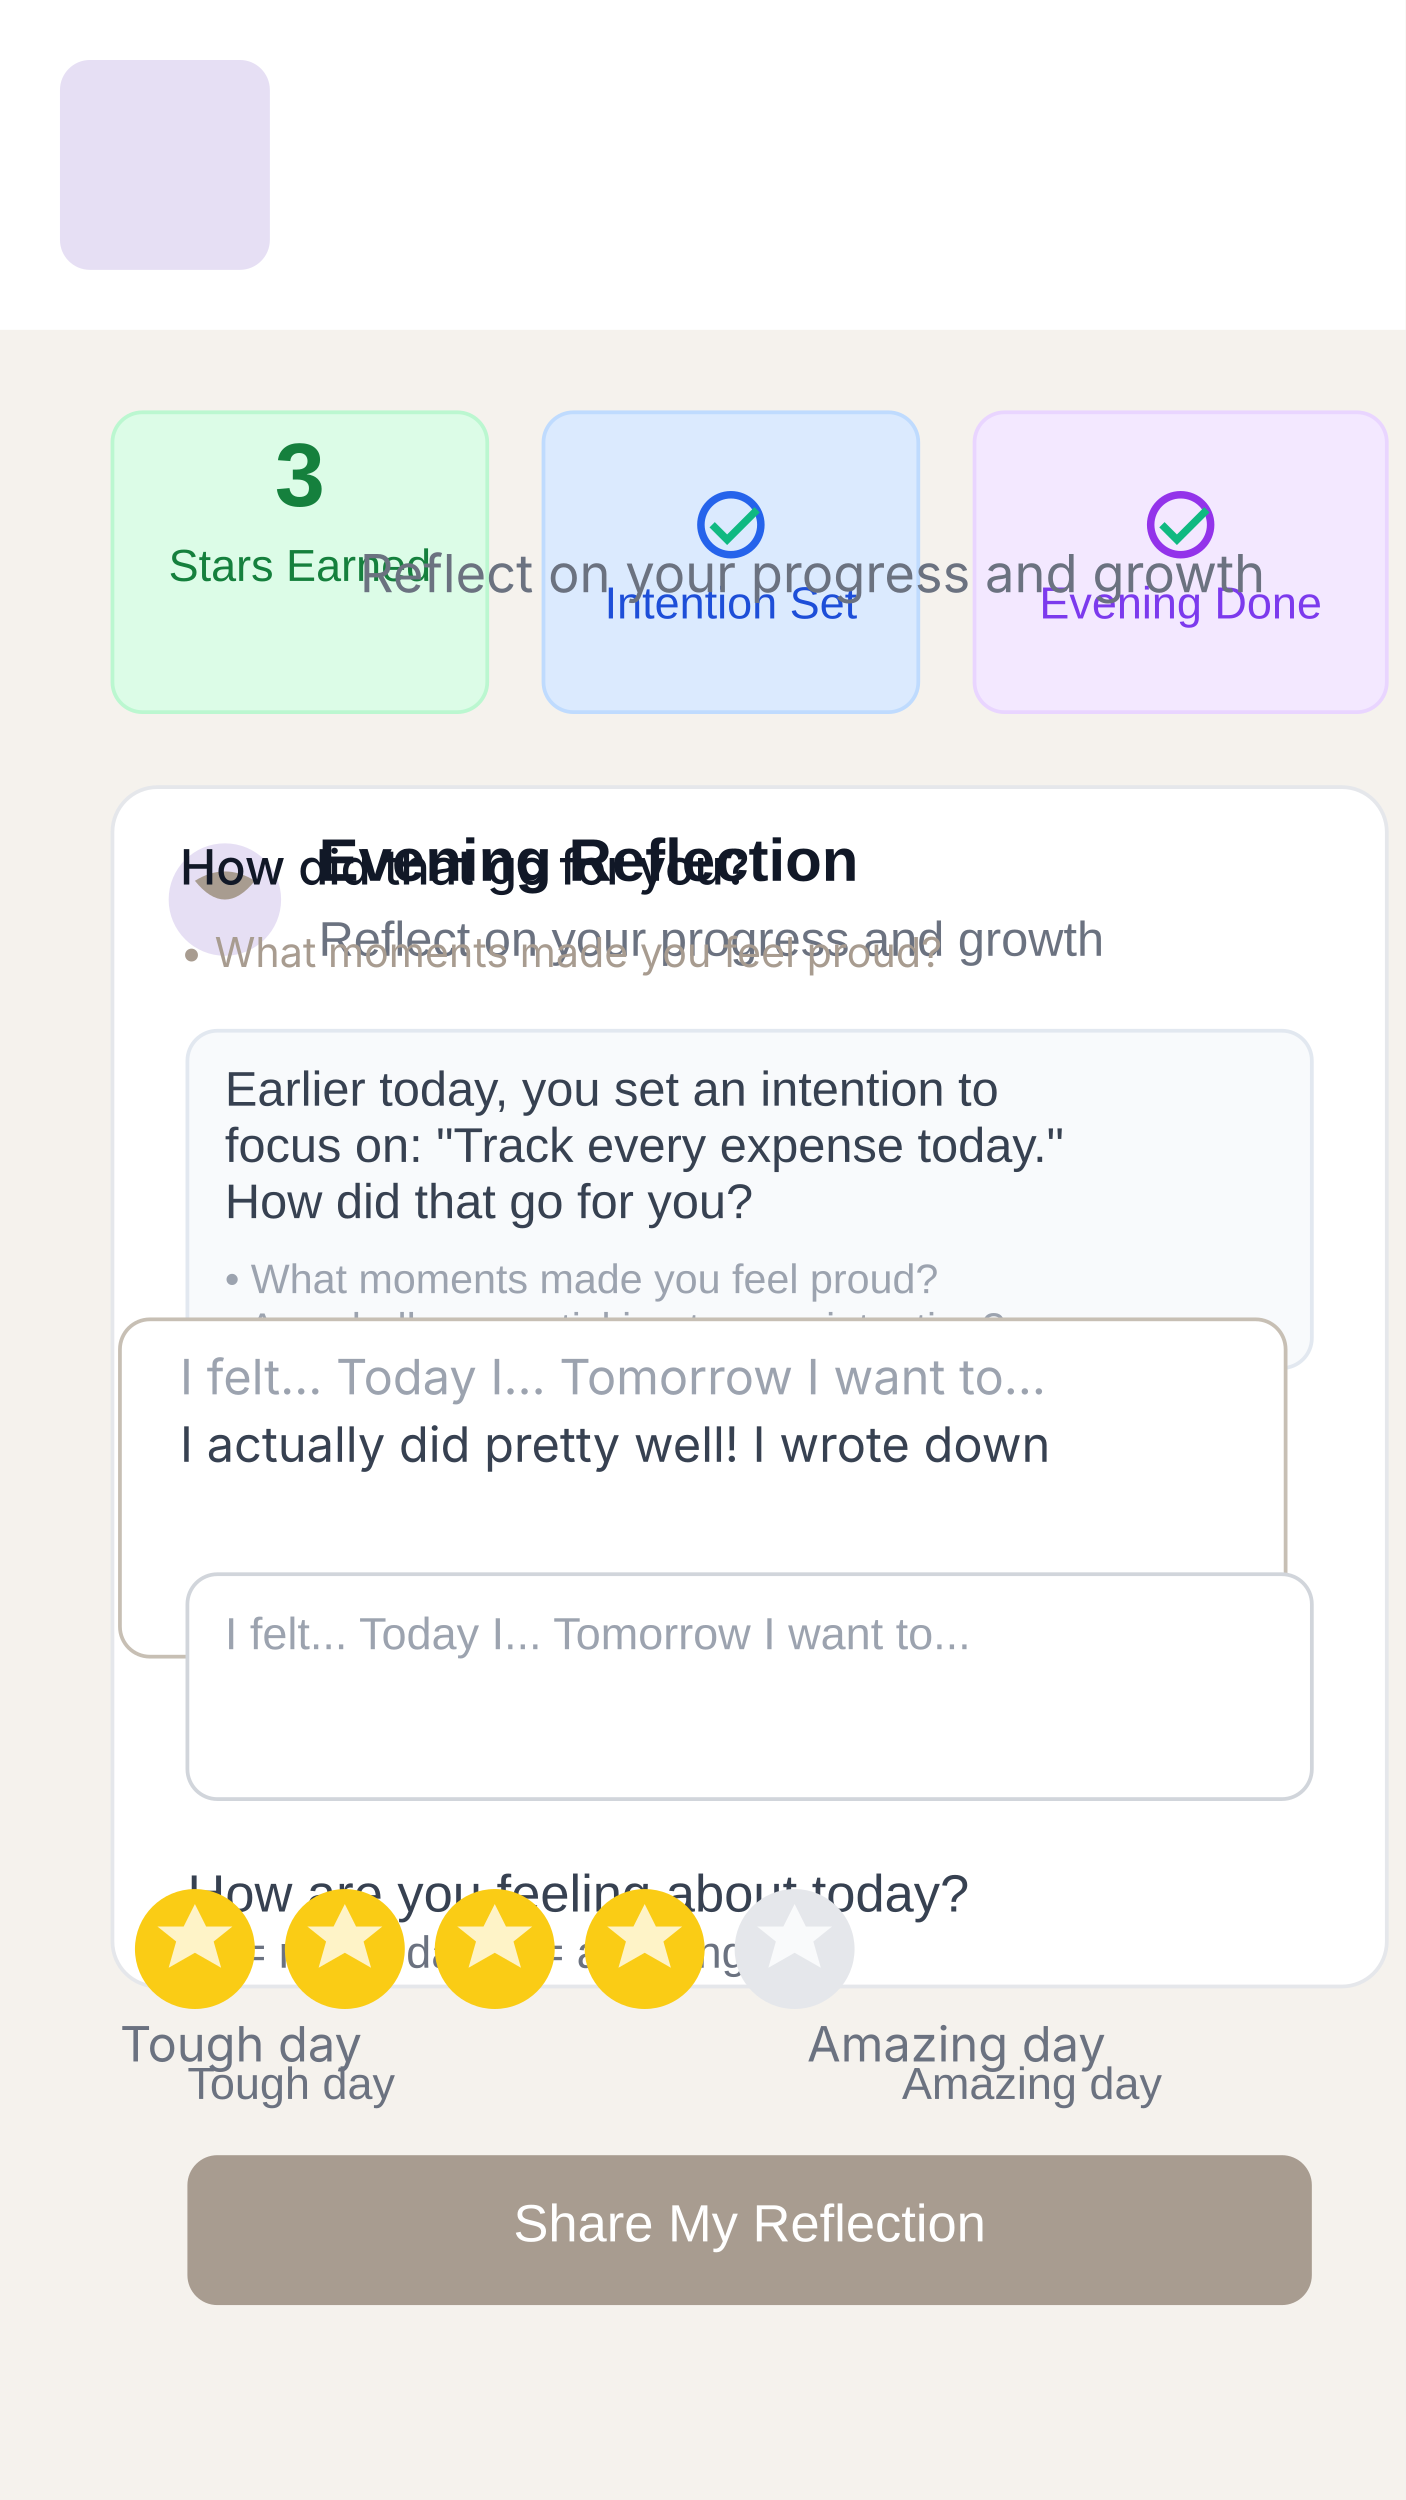
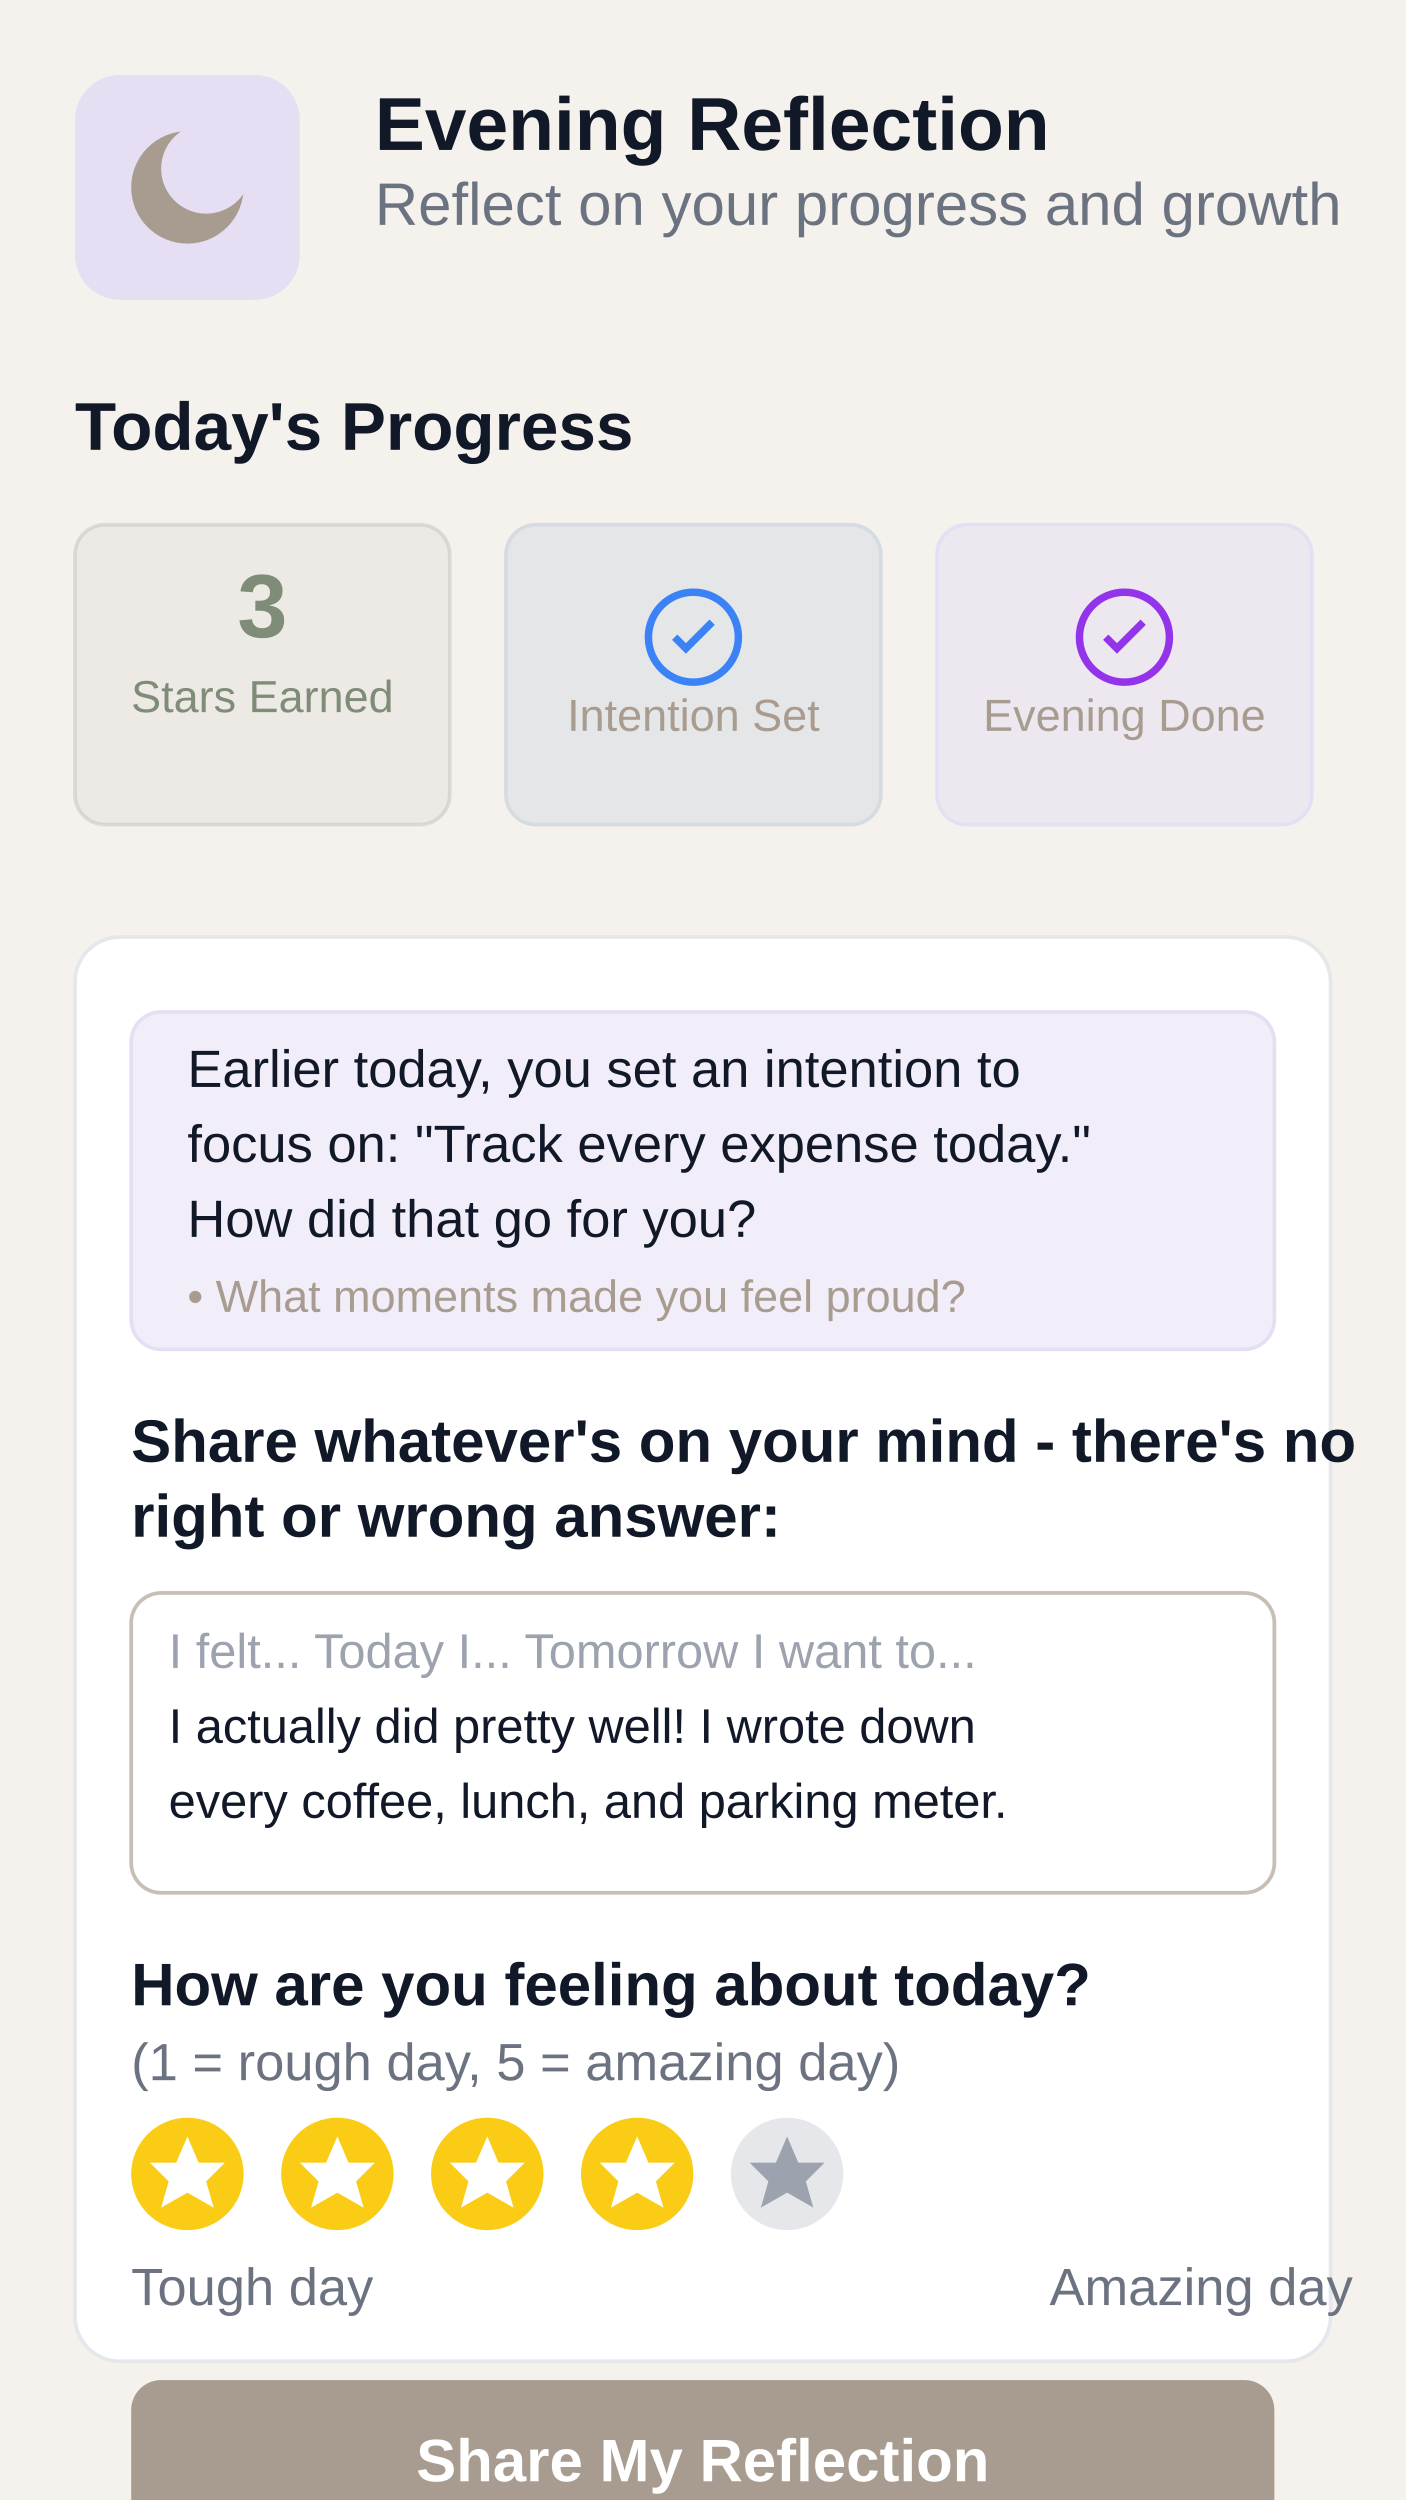
- <svg xmlns="http://www.w3.org/2000/svg" width="375" height="667" viewBox="0 0 375 667" fill="none">
+ <svg xmlns="http://www.w3.org/2000/svg" width="375" height="667" viewBox="0 0 375 667">
  <rect width="375" height="667" fill="#F5F2ED" />
-   <rect x="0" y="0" width="375" height="88" fill="white" />
-   <rect x="16" y="16" width="56" height="56" rx="8" fill="#E6DFF4" />
-   <text x="50" y="560" font-family="Arial, sans-serif" font-size="12" fill="#6b7280">Tough day</text>
-   <text x="310" y="560" font-family="Arial, sans-serif" font-size="12" fill="#6b7280" text-anchor="end">Amazing day</text>
-   <g transform="translate(30, 110)">
-     <rect x="0" y="0" width="100" height="80" rx="8" fill="#dcfce7" stroke="#bbf7d0" />
-     <text x="50" y="25" font-family="Arial, sans-serif" font-size="24" font-weight="bold" fill="#15803d" text-anchor="middle">3</text>
-     <text x="50" y="45" font-family="Arial, sans-serif" font-size="12" font-weight="medium" fill="#15803d" text-anchor="middle">Stars Earned</text>
-     <rect x="115" y="0" width="100" height="80" rx="8" fill="#dbeafe" stroke="#bfdbfe" />
-     <circle cx="165" cy="30" r="8" fill="none" stroke="#2563eb" stroke-width="2" />
-     <path d="M160 30 L164 34 L172 26" stroke="#10b981" stroke-width="2" fill="none" />
-     <text x="165" y="55" font-family="Arial, sans-serif" font-size="12" font-weight="medium" fill="#1d4ed8" text-anchor="middle">Intention Set</text>
-     <rect x="230" y="0" width="110" height="80" rx="8" fill="#f3e8ff" stroke="#e9d5ff" />
-     <circle cx="285" cy="30" r="8" fill="none" stroke="#9333ea" stroke-width="2" />
-     <path d="M280 30 L284 34 L292 26" stroke="#10b981" stroke-width="2" fill="none" />
-     <text x="285" y="55" font-family="Arial, sans-serif" font-size="12" font-weight="medium" fill="#7c3aed" text-anchor="middle">Evening Done</text>
+   <g transform="translate(20, 20)">
+     <rect width="60" height="60" rx="12" fill="#E6DFF4" />
+     <circle cx="30" cy="30" r="15" fill="#A89C90" />
+     <circle cx="35" cy="25" r="12" fill="#E6DFF4" />
  </g>
-   <rect x="30" y="210" width="340" height="320" rx="12" fill="#ffffff" stroke="#e5e7eb" />
-   <circle cx="60" cy="240" r="15" fill="#E6DFF4" />
-   <path d="M52 235 Q60 230 68 235 Q60 245 52 235" fill="#A89C90" />
-   <text x="85" y="235" font-family="Arial, sans-serif" font-size="16" font-weight="bold" fill="#111827">Evening Reflection</text>
-   <text x="85" y="255" font-family="Arial, sans-serif" font-size="13" fill="#6b7280">Reflect on your progress and growth</text>
-   <text x="96" y="158" fill="#6B7280" font-family="Inter" font-size="14">Reflect on your progress and growth</text>
-   <rect x="50" y="275" width="300" height="90" rx="8" fill="#f8fafc" stroke="#e2e8f0" />
-   <text x="60" y="295" font-family="Arial, sans-serif" font-size="13" font-weight="medium" fill="#374151">Earlier today, you set an intention to</text>
-   <text x="60" y="310" font-family="Arial, sans-serif" font-size="13" font-weight="medium" fill="#374151">focus on: "Track every expense today."</text>
-   <text x="60" y="325" font-family="Arial, sans-serif" font-size="13" font-weight="medium" fill="#374151">How did that go for you?</text>
-   <text x="48" y="236" fill="#111827" font-family="Inter" font-size="13" font-weight="500">How did that go for you?</text>
-   <text x="48" y="258" fill="#A89C90" font-family="Inter" font-size="11">• What moments made you feel proud?</text>
-   <text x="60" y="345" font-family="Arial, sans-serif" font-size="11" fill="#9ca3af">• What moments made you feel proud?</text>
-   <text x="60" y="358" font-family="Arial, sans-serif" font-size="11" fill="#9ca3af">• Any challenges sticking to your intention?</text>
-   <text x="50" y="390" font-family="Arial, sans-serif" font-size="14" font-weight="medium" fill="#374151">Share whatever's on your mind - there's no</text>
-   <text x="50" y="405" font-family="Arial, sans-serif" font-size="14" font-weight="medium" fill="#374151">right or wrong answer:</text>
-   <rect x="32" y="352" width="311" height="90" rx="8" fill="white" stroke="#C7BFB4" />
-   <text x="48" y="372" fill="#9CA3AF" font-family="Inter" font-size="13">I felt... Today I... Tomorrow I want to...</text>
-   <text x="48" y="390" fill="#374151" font-family="Inter" font-size="13">I actually did pretty well! I wrote down</text>
-   <rect x="50" y="420" width="300" height="60" rx="8" fill="#ffffff" stroke="#d1d5db" />
-   <text x="60" y="440" font-family="Arial, sans-serif" font-size="12" fill="#9ca3af">I felt... Today I... Tomorrow I want to...</text>
-   <text x="50" y="510" font-family="Arial, sans-serif" font-size="14" font-weight="medium" fill="#374151">How are you feeling about today?</text>
-   <text x="50" y="525" font-family="Arial, sans-serif" font-size="12" fill="#6b7280">(1 = rough day, 5 = amazing day)</text>
-   <g transform="translate(32, 500)">
-     <circle cx="20" cy="20" r="16" fill="#FACC15" />
-     <polygon points="20,8 23,14 30,14 25,18 27,25 20,21 13,25 15,18 10,14 17,14" fill="#FEF3C7" />
-     <circle cx="60" cy="20" r="16" fill="#FACC15" />
-     <polygon points="60,8 63,14 70,14 65,18 67,25 60,21 53,25 55,18 50,14 57,14" fill="#FEF3C7" />
-     <circle cx="100" cy="20" r="16" fill="#FACC15" />
-     <polygon points="100,8 103,14 110,14 105,18 107,25 100,21 93,25 95,18 90,14 97,14" fill="#FEF3C7" />
-     <circle cx="140" cy="20" r="16" fill="#FACC15" />
-     <polygon points="140,8 143,14 150,14 145,18 147,25 140,21 133,25 135,18 130,14 137,14" fill="#FEF3C7" />
-     <circle cx="180" cy="20" r="16" fill="#E5E7EB" />
-     <polygon points="180,8 183,14 190,14 185,18 187,25 180,21 173,25 175,18 170,14 177,14" fill="#F9FAFB" />
+   <text x="100" y="40" font-family="Arial, sans-serif" font-size="20" font-weight="bold" fill="#111827">Evening Reflection</text>
+   <text x="100" y="60" font-family="Arial, sans-serif" font-size="16" fill="#6B7280">Reflect on your progress and growth</text>
+   <text x="20" y="120" font-family="Arial, sans-serif" font-size="18" font-weight="600" fill="#111827">Today's Progress</text>
+   <g transform="translate(20, 140)">
+     <rect width="100" height="80" rx="8" fill="#A3A69C" fill-opacity="0.1" stroke="#A3A69C" stroke-opacity="0.3" />
+     <text x="50" y="30" font-family="Arial, sans-serif" font-size="24" font-weight="bold" fill="#7F8C78" text-anchor="middle">3</text>
+     <text x="50" y="50" font-family="Arial, sans-serif" font-size="12" font-weight="500" fill="#7F8C78" text-anchor="middle">Stars Earned</text>
+     <rect x="115" width="100" height="80" rx="8" fill="#D6DBE2" fill-opacity="0.5" stroke="#D6DBE2" />
+     <circle cx="165" cy="30" r="12" fill="none" stroke="#3B82F6" stroke-width="2" />
+     <path d="M160 30 L163 33 L170 26" stroke="#3B82F6" stroke-width="2" fill="none" />
+     <text x="165" y="55" font-family="Arial, sans-serif" font-size="12" font-weight="500" fill="#A89C90" text-anchor="middle">Intention Set</text>
+     <rect x="230" width="100" height="80" rx="8" fill="#E6DFF4" fill-opacity="0.5" stroke="#E6DFF4" />
+     <circle cx="280" cy="30" r="12" fill="none" stroke="#9333EA" stroke-width="2" />
+     <path d="M275 30 L278 33 L285 26" stroke="#9333EA" stroke-width="2" fill="none" />
+     <text x="280" y="55" font-family="Arial, sans-serif" font-size="12" font-weight="500" fill="#A89C90" text-anchor="middle">Evening Done</text>
  </g>
-   <text x="32" y="550" fill="#6B7280" font-family="Inter" font-size="13">Tough day</text>
-   <text x="295" y="550" fill="#6B7280" font-family="Inter" font-size="13" text-anchor="end">Amazing day</text>
-   <rect x="50" y="575" width="300" height="40" rx="8" fill="#A89C90" />
-   <text x="200" y="598" font-family="Arial, sans-serif" font-size="14" font-weight="medium" fill="#ffffff" text-anchor="middle">Share My Reflection</text>
+   <rect x="20" y="250" width="335" height="380" rx="12" fill="white" stroke="#E5E7EB" />
+   <rect x="35" y="270" width="305" height="90" rx="8" fill="#E6DFF4" fill-opacity="0.5" stroke="#E6DFF4" />
+   <text x="50" y="290" font-family="Arial, sans-serif" font-size="14" font-weight="500" fill="#111827">Earlier today, you set an intention to</text>
+   <text x="50" y="310" font-family="Arial, sans-serif" font-size="14" font-weight="500" fill="#111827">focus on: "Track every expense today."</text>
+   <text x="50" y="330" font-family="Arial, sans-serif" font-size="14" font-weight="500" fill="#111827">How did that go for you?</text>
+   <text x="50" y="350" font-family="Arial, sans-serif" font-size="12" fill="#A89C90">• What moments made you feel proud?</text>
+   <text x="35" y="390" font-family="Arial, sans-serif" font-size="16" font-weight="600" fill="#111827">Share whatever's on your mind - there's no</text>
+   <text x="35" y="410" font-family="Arial, sans-serif" font-size="16" font-weight="600" fill="#111827">right or wrong answer:</text>
+   <rect x="35" y="425" width="305" height="80" rx="8" fill="white" stroke="#C7BFB4" />
+   <text x="45" y="445" font-family="Arial, sans-serif" font-size="13" fill="#9CA3AF">I felt... Today I... Tomorrow I want to...</text>
+   <text x="45" y="465" font-family="Arial, sans-serif" font-size="13" fill="#111827">I actually did pretty well! I wrote down</text>
+   <text x="45" y="485" font-family="Arial, sans-serif" font-size="13" fill="#111827">every coffee, lunch, and parking meter.</text>
+   <text x="35" y="535" font-family="Arial, sans-serif" font-size="16" font-weight="600" fill="#111827">How are you feeling about today?</text>
+   <text x="35" y="555" font-family="Arial, sans-serif" font-size="14" fill="#6B7280">(1 = rough day, 5 = amazing day)</text>
+   <g transform="translate(35, 565)">
+     <circle cx="15" cy="15" r="15" fill="#FACC15" />
+     <path d="M15 5 L18 12 L25 12 L20 17 L22 24 L15 20 L8 24 L10 17 L5 12 L12 12 Z" fill="white" />
+     <circle cx="55" cy="15" r="15" fill="#FACC15" />
+     <path d="M55 5 L58 12 L65 12 L60 17 L62 24 L55 20 L48 24 L50 17 L45 12 L52 12 Z" fill="white" />
+     <circle cx="95" cy="15" r="15" fill="#FACC15" />
+     <path d="M95 5 L98 12 L105 12 L100 17 L102 24 L95 20 L88 24 L90 17 L85 12 L92 12 Z" fill="white" />
+     <circle cx="135" cy="15" r="15" fill="#FACC15" />
+     <path d="M135 5 L138 12 L145 12 L140 17 L142 24 L135 20 L128 24 L130 17 L125 12 L132 12 Z" fill="white" />
+     <circle cx="175" cy="15" r="15" fill="#E5E7EB" />
+     <path d="M175 5 L178 12 L185 12 L180 17 L182 24 L175 20 L168 24 L170 17 L165 12 L172 12 Z" fill="#9CA3AF" />
+   </g>
+   <text x="35" y="615" font-family="Arial, sans-serif" font-size="14" fill="#6B7280">Tough day</text>
+   <text x="280" y="615" font-family="Arial, sans-serif" font-size="14" fill="#6B7280">Amazing day</text>
+   <rect x="35" y="635" width="305" height="45" rx="8" fill="#A89C90" />
+   <text x="187.5" y="662" font-family="Arial, sans-serif" font-size="16" font-weight="600" fill="white" text-anchor="middle">Share My Reflection</text>
</svg>
